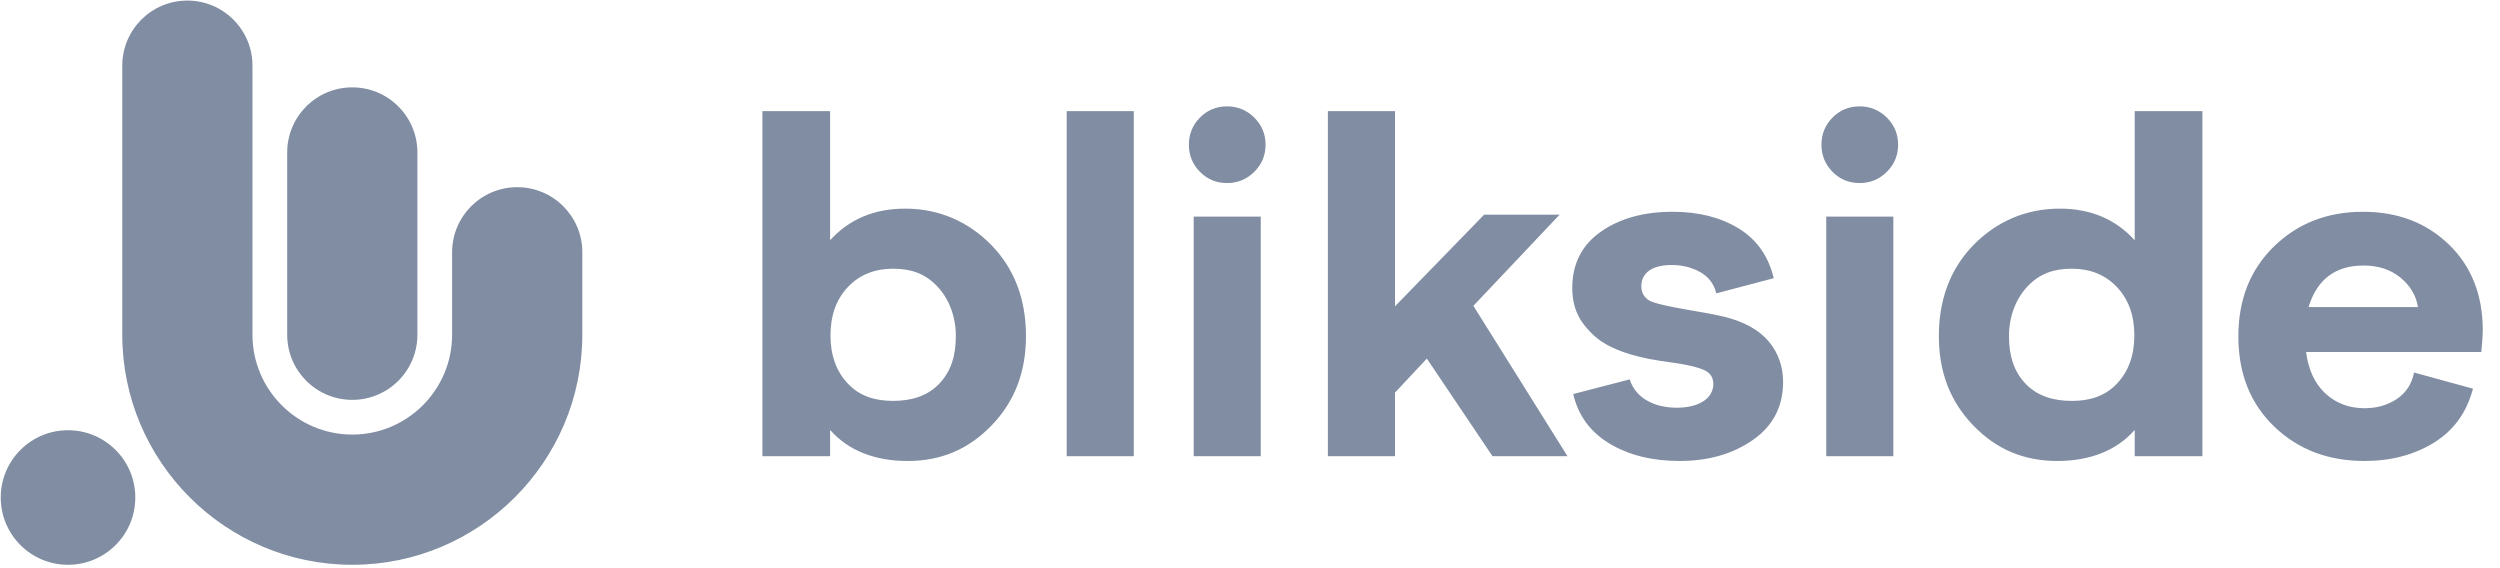
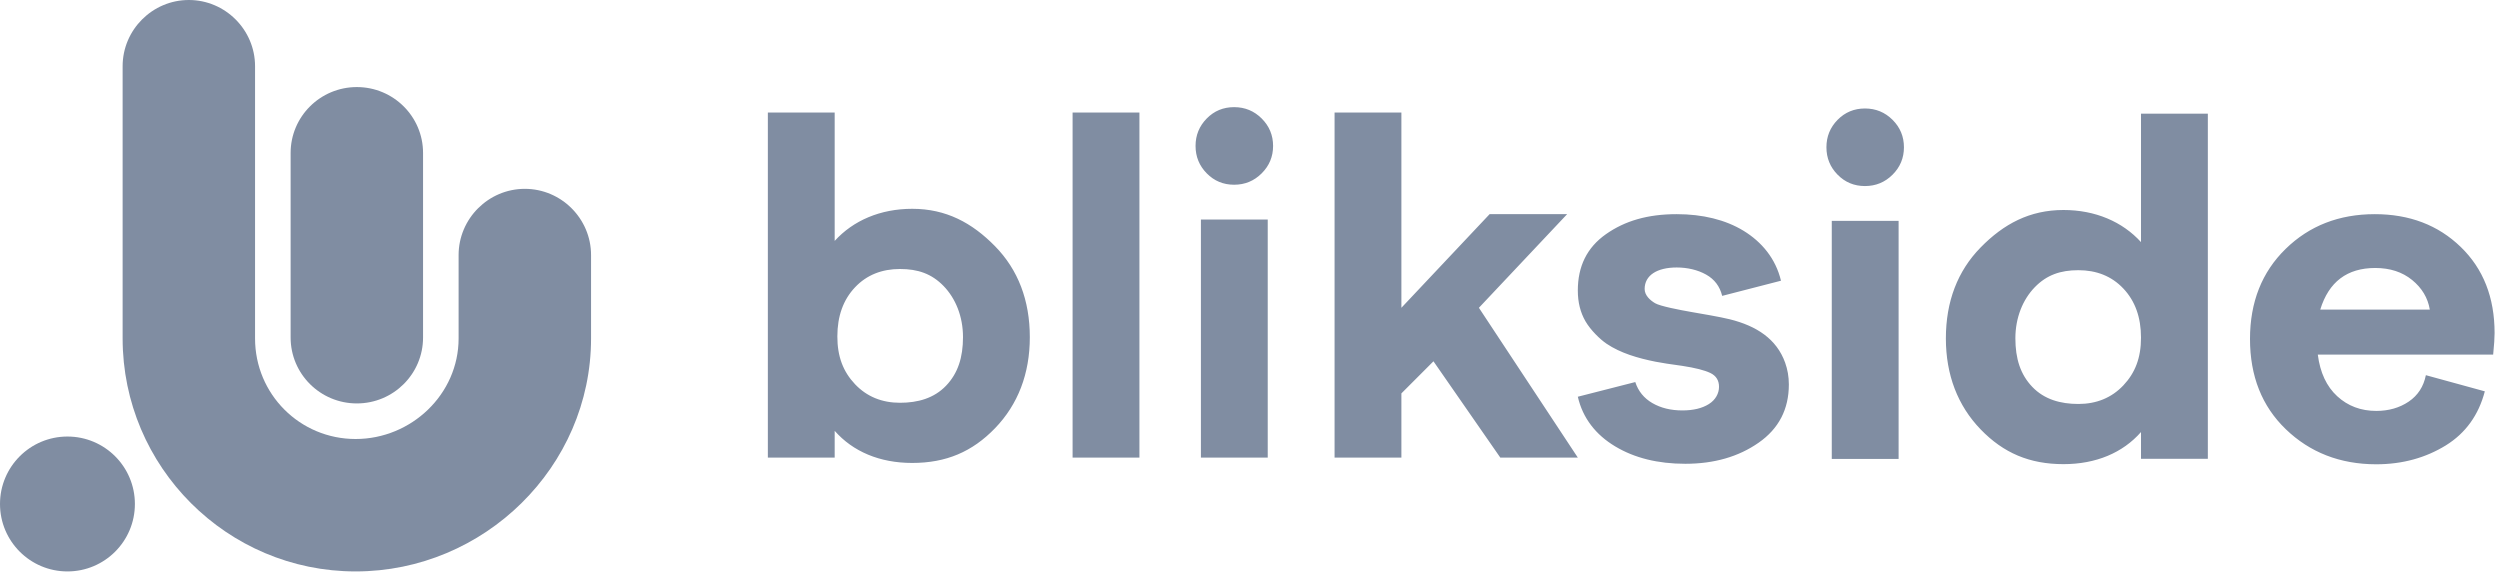
- <svg xmlns="http://www.w3.org/2000/svg" viewBox="0 0 141 32" version="1.1">
-   <path d="M133.357,25.999 C131.309,25.999 129.611,25.352 128.264,24.056 C126.917,22.761 126.244,21.066 126.244,18.972 C126.244,16.896 126.912,15.206 128.251,13.901 C129.588,12.597 131.263,11.944 133.274,11.944 C135.23,11.944 136.845,12.56 138.118,13.791 C139.392,15.022 140.028,16.639 140.028,18.641 C140.028,18.899 140,19.302 139.945,19.854 L130.064,19.854 C130.193,20.864 130.558,21.645 131.158,22.196 C131.757,22.747 132.491,23.023 133.358,23.023 C134.06,23.023 134.668,22.848 135.186,22.499 C135.702,22.151 136.025,21.654 136.154,21.011 L139.475,21.921 C139.124,23.262 138.391,24.277 137.275,24.966 C136.157,25.654 134.852,25.999 133.357,25.999 Z M130.202,17.318 L136.375,17.318 C136.264,16.657 135.932,16.101 135.378,15.651 C134.825,15.201 134.133,14.975 133.303,14.975 C131.714,14.976 130.682,15.757 130.202,17.318 Z M120.398,13.549 L120.398,6.269 L124.216,6.269 L124.216,25.728 L120.398,25.728 L120.398,24.248 C119.371,25.416 117.865,25.999 116.034,25.999 C114.127,25.999 112.585,25.332 111.296,23.998 C110.006,22.664 109.351,21.008 109.351,18.951 C109.351,16.876 110.011,15.138 111.31,13.813 C112.609,12.489 114.264,11.767 116.171,11.767 C117.965,11.767 119.352,12.401 120.398,13.549 Z M120.377,18.913 C120.377,17.783 120.045,16.871 119.382,16.176 C118.719,15.482 117.861,15.156 116.852,15.156 C115.843,15.156 115.07,15.42 114.398,16.105 C113.725,16.791 113.307,17.803 113.307,18.951 C113.307,20.082 113.588,20.968 114.261,21.662 C114.934,22.356 115.844,22.611 116.853,22.611 C117.862,22.611 118.72,22.345 119.383,21.651 C120.045,20.956 120.377,20.043 120.377,18.913 Z M103,12.215 L106.784,12.215 L106.784,25.729 L103,25.729 L103,12.215 Z M106.419,9.69 C105.995,10.112 105.482,10.324 104.88,10.324 C104.277,10.324 103.768,10.112 103.352,9.69 C102.937,9.267 102.73,8.758 102.73,8.161 C102.73,7.565 102.937,7.056 103.352,6.633 C103.767,6.211 104.277,6 104.88,6 C105.482,6 105.995,6.211 106.419,6.633 C106.842,7.056 107.054,7.566 107.054,8.161 C107.054,8.757 106.842,9.267 106.419,9.69 Z M94.733,25.999 C93.188,25.999 91.872,25.673 90.783,25.021 C89.695,24.369 89.01,23.436 88.731,22.224 L91.914,21.397 C92.081,21.911 92.403,22.307 92.877,22.582 C93.352,22.857 93.914,22.995 94.567,22.995 C95.18,22.995 95.678,22.876 96.06,22.637 C96.441,22.398 96.63,22.033 96.632,21.672 C96.635,21.304 96.469,21.043 96.144,20.886 C95.817,20.73 95.293,20.597 94.567,20.486 C93.896,20.394 93.393,20.319 93.059,20.252 C92.054,20.052 91.078,19.765 90.298,19.241 C89.936,18.998 89.397,18.474 89.109,17.978 C88.82,17.482 88.676,16.904 88.676,16.243 C88.676,14.883 89.211,13.827 90.281,13.073 C91.351,12.32 92.706,11.944 94.343,11.944 C95.794,11.944 97.032,12.256 98.056,12.881 C99.079,13.506 99.74,14.443 100.038,15.691 L96.8,16.545 C96.669,16.013 96.366,15.613 95.892,15.346 C95.418,15.08 94.882,14.946 94.287,14.946 C93.17,14.946 92.572,15.391 92.57,16.153 C92.568,16.52 92.752,16.793 93.031,16.958 C93.31,17.124 94.41,17.338 95.082,17.454 C95.535,17.533 96.696,17.727 97.237,17.862 C98.749,18.238 99.878,18.97 100.358,20.306 C100.494,20.684 100.567,21.092 100.567,21.532 C100.567,22.929 100,24.022 98.865,24.812 C97.73,25.604 96.352,25.999 94.733,25.999 Z M74.892,25.729 L74.892,6.269 L78.678,6.269 L78.678,17.277 L83.707,12.106 L87.963,12.106 L83.099,17.249 L88.405,25.728 L84.177,25.728 L80.474,20.224 L78.678,22.142 L78.678,25.728 L74.892,25.728 L74.892,25.729 Z M67.324,12.215 L71.107,12.215 L71.107,25.729 L67.324,25.729 L67.324,12.215 Z M70.743,9.69 C70.319,10.112 69.806,10.324 69.203,10.324 C68.601,10.324 68.092,10.112 67.676,9.69 C67.261,9.267 67.053,8.758 67.053,8.161 C67.053,7.565 67.261,7.056 67.676,6.633 C68.091,6.211 68.6,6 69.203,6 C69.806,6 70.319,6.211 70.743,6.633 C71.166,7.056 71.378,7.566 71.378,8.161 C71.378,8.757 71.166,9.267 70.743,9.69 Z M60.161,25.729 L60.161,6.269 L63.945,6.269 L63.945,25.729 L60.161,25.729 Z M51.046,11.767 C52.952,11.767 54.607,12.489 55.906,13.814 C57.205,15.138 57.865,16.877 57.865,18.951 C57.865,21.008 57.21,22.664 55.921,23.999 C54.631,25.333 53.089,26 51.183,26 C49.351,26 47.846,25.416 46.818,24.249 L46.818,25.729 L43,25.729 L43,6.269 L46.818,6.269 L46.818,13.549 C47.864,12.401 49.252,11.767 51.046,11.767 Z M47.834,21.65 C48.496,22.344 49.354,22.61 50.363,22.61 C51.372,22.61 52.282,22.356 52.955,21.661 C53.627,20.967 53.91,20.08 53.91,18.951 C53.91,17.802 53.491,16.79 52.818,16.105 C52.146,15.419 51.372,15.156 50.364,15.156 C49.355,15.156 48.498,15.48 47.834,16.175 C47.171,16.87 46.839,17.783 46.839,18.912 C46.839,20.043 47.17,20.956 47.834,21.65 Z" fill="#808DA2" fill-rule="evenodd" />
-   <path d="M19.869,31.854 C12.716,31.854 6.896,26.034 6.896,18.88 L6.896,3.704 C6.896,1.676 8.54,0.032 10.568,0.032 C12.595,0.032 14.239,1.676 14.239,3.704 L14.239,18.88 C14.239,21.984 16.765,24.51 19.869,24.51 C22.973,24.51 25.499,21.984 25.499,18.88 L25.499,14.229 C25.499,12.201 27.143,10.557 29.171,10.557 C31.199,10.557 32.843,12.201 32.843,14.229 L32.843,18.88 C32.843,26.034 27.023,31.854 19.869,31.854 Z M3.836,31.854 C1.74,31.854 0.042,30.155 0.042,28.059 C0.042,25.963 1.74,24.265 3.836,24.265 C5.932,24.265 7.631,25.963 7.631,28.059 C7.631,30.155 5.932,31.854 3.836,31.854 Z M19.869,4.927 C21.897,4.927 23.541,6.571 23.541,8.599 L23.541,18.88 C23.541,20.908 21.897,22.552 19.869,22.552 C17.841,22.552 16.198,20.908 16.198,18.88 L16.198,8.599 C16.198,6.571 17.841,4.927 19.869,4.927 Z" fill="#808DA2" fill-rule="evenodd" />
+ <svg xmlns="http://www.w3.org/2000/svg" viewBox="0 0 140 32" version="1.1">
+   <g>
+     <path d="M19.914,32 C12.72,32 6.867,26.147 6.867,18.953 L6.867,3.708 C6.867,1.669 8.536,0 10.575,0 C12.615,0 14.283,1.669 14.283,3.708 L14.283,18.953 C14.283,22.074 16.792,24.584 19.914,24.584 C23.036,24.584 25.682,22.074 25.682,18.953 L25.682,14.283 C25.682,12.244 27.351,10.575 29.391,10.575 C31.43,10.575 33.099,12.244 33.099,14.283 L33.099,18.953 C33.099,26.147 27.109,32 19.914,32 Z" fill="#808DA2" fill-rule="evenodd" />
+     <path d="M19.983,4.876 C17.935,4.876 16.275,6.528 16.275,8.566 L16.275,18.901 C16.275,20.94 17.935,22.592 19.983,22.592 C22.031,22.592 23.691,20.94 23.691,18.901 L23.691,8.566 C23.691,6.528 22.031,4.876 19.983,4.876 Z" fill="#808DA2" fill-rule="evenodd" />
+     <circle cx="3.777" cy="28.223" r="3.777" fill="#808DA2" fill-rule="evenodd" />
+   </g>
+   <path d="M133.069,26 C131.034,26 129.346,25.327 128.008,24.039 C126.669,22.751 126,21.065 126,18.982 C126,16.918 126.665,15.237 127.995,13.939 C129.324,12.641 130.989,11.993 132.987,11.993 C134.931,11.993 136.536,12.605 137.801,13.829 C139.067,15.054 139.697,16.661 139.697,18.653 C139.697,18.909 139.672,19.311 139.617,19.859 L129.797,19.859 C129.925,20.864 130.287,21.64 130.884,22.189 C131.48,22.737 132.209,23.011 133.071,23.011 C133.768,23.011 134.373,22.837 134.887,22.491 C135.4,22.144 135.721,21.65 135.849,21.01 L139.15,21.915 C138.801,23.249 138.072,24.258 136.963,24.944 C135.852,25.628 134.555,26 133.069,26 Z M129.934,17.337 L136.069,17.337 C135.959,16.679 135.628,16.127 135.078,15.679 C134.528,15.231 133.84,15.007 133.016,15.007 C131.437,15.007 130.411,15.784 129.934,17.337 Z M115.555,11.76 C117.338,11.76 118.858,12.416 119.896,13.558 L119.896,6.367 L123.639,6.367 L123.639,25.693 L119.896,25.693 L119.896,24.195 C118.875,25.356 117.376,25.992 115.555,25.992 C113.661,25.992 112.196,25.372 110.915,24.045 C109.633,22.717 108.969,20.996 108.969,18.951 C108.969,16.887 109.624,15.175 110.915,13.858 C112.206,12.54 113.661,11.76 115.555,11.76 Z M118.907,21.582 C119.567,20.884 119.897,20.042 119.896,18.906 C119.896,17.771 119.567,16.854 118.906,16.156 C118.246,15.457 117.393,15.131 116.389,15.131 C115.386,15.131 114.616,15.396 113.947,16.085 C113.277,16.774 112.861,17.791 112.861,18.945 C112.861,20.08 113.142,20.971 113.811,21.668 C114.481,22.367 115.386,22.622 116.39,22.622 C117.394,22.622 118.248,22.28 118.907,21.582 Z M102.579,12.367 L106.322,12.367 L106.322,25.7 L102.579,25.7 L102.579,12.367 Z M105.984,9.782 C105.558,10.207 105.043,10.419 104.438,10.419 C103.833,10.419 103.322,10.207 102.905,9.782 C102.488,9.358 102.28,8.846 102.28,8.247 C102.28,7.647 102.488,7.136 102.905,6.711 C103.322,6.287 103.833,6.075 104.438,6.075 C105.043,6.075 105.558,6.287 105.984,6.711 C106.409,7.136 106.621,7.648 106.621,8.247 C106.621,8.845 106.409,9.358 105.984,9.782 Z M94.377,25.972 C92.842,25.972 91.534,25.648 90.452,24.999 C89.37,24.351 88.635,23.423 88.358,22.217 L91.576,21.395 C91.742,21.906 92.062,22.3 92.533,22.573 C93.005,22.847 93.564,22.984 94.212,22.984 C94.822,22.984 95.317,22.866 95.696,22.628 C96.075,22.39 96.263,22.028 96.265,21.668 C96.267,21.303 96.103,21.043 95.779,20.887 C95.455,20.732 94.933,20.599 94.212,20.489 C93.546,20.398 93.046,20.323 92.713,20.256 C91.715,20.057 90.745,19.772 89.97,19.25 C89.61,19.009 89.074,18.488 88.788,17.995 C88.501,17.501 88.358,16.926 88.358,16.268 C88.358,14.916 88.866,13.866 89.93,13.116 C90.993,12.367 92.27,11.993 93.897,11.993 C95.339,11.993 96.622,12.303 97.639,12.924 C98.656,13.546 99.439,14.478 99.735,15.72 L96.442,16.569 C96.312,16.04 96.015,15.642 95.543,15.377 C95.072,15.112 94.488,14.979 93.897,14.979 C92.787,14.979 92.103,15.422 92.1,16.179 C92.099,16.545 92.409,16.816 92.686,16.98 C92.963,17.145 94.056,17.357 94.725,17.473 C95.174,17.551 96.329,17.745 96.866,17.879 C98.368,18.253 99.491,18.981 99.968,20.31 C100.102,20.686 100.176,21.091 100.176,21.53 C100.176,22.918 99.611,24.006 98.484,24.791 C97.356,25.579 95.987,25.972 94.377,25.972 Z M74.736,6.3 L78.478,6.3 L78.478,17.236 L83.418,11.993 L87.759,11.993 L82.819,17.236 L88.358,25.625 L84.017,25.625 L80.274,20.232 L78.478,22.03 L78.478,25.625 L74.736,25.625 L74.736,6.3 Z M67.251,12.292 L70.993,12.292 L70.993,25.625 L67.251,25.625 L67.251,12.292 Z M70.655,9.707 C70.23,10.132 69.715,10.345 69.11,10.345 C68.505,10.345 67.994,10.132 67.577,9.707 C67.16,9.283 66.951,8.771 66.951,8.172 C66.951,7.573 67.16,7.061 67.577,6.636 C67.993,6.212 68.504,6 69.11,6 C69.715,6 70.23,6.212 70.655,6.636 C71.08,7.061 71.293,7.573 71.293,8.172 C71.293,8.771 71.08,9.283 70.655,9.707 Z M60.065,25.625 L60.065,6.3 L63.808,6.3 L63.808,25.625 L60.065,25.625 Z M51.084,11.693 C52.978,11.693 54.433,12.473 55.724,13.79 C57.015,15.108 57.67,16.82 57.67,18.884 C57.67,20.929 57.006,22.65 55.724,23.978 C54.443,25.305 52.978,25.925 51.084,25.925 C49.263,25.925 47.764,25.288 46.742,24.127 L46.742,25.625 L43,25.625 L43,6.3 L46.742,6.3 L46.742,13.491 C47.781,12.348 49.301,11.693 51.084,11.693 Z M47.881,21.515 C48.541,22.213 49.394,22.555 50.399,22.555 C51.403,22.555 52.308,22.3 52.978,21.601 C53.647,20.903 53.928,20.013 53.928,18.877 C53.928,17.723 53.511,16.706 52.842,16.018 C52.173,15.329 51.403,15.064 50.399,15.064 C49.395,15.064 48.542,15.39 47.882,16.089 C47.222,16.786 46.892,17.704 46.892,18.839 C46.891,19.975 47.221,20.817 47.881,21.515 Z" fill="#808DA2" fill-rule="evenodd" />
</svg>
